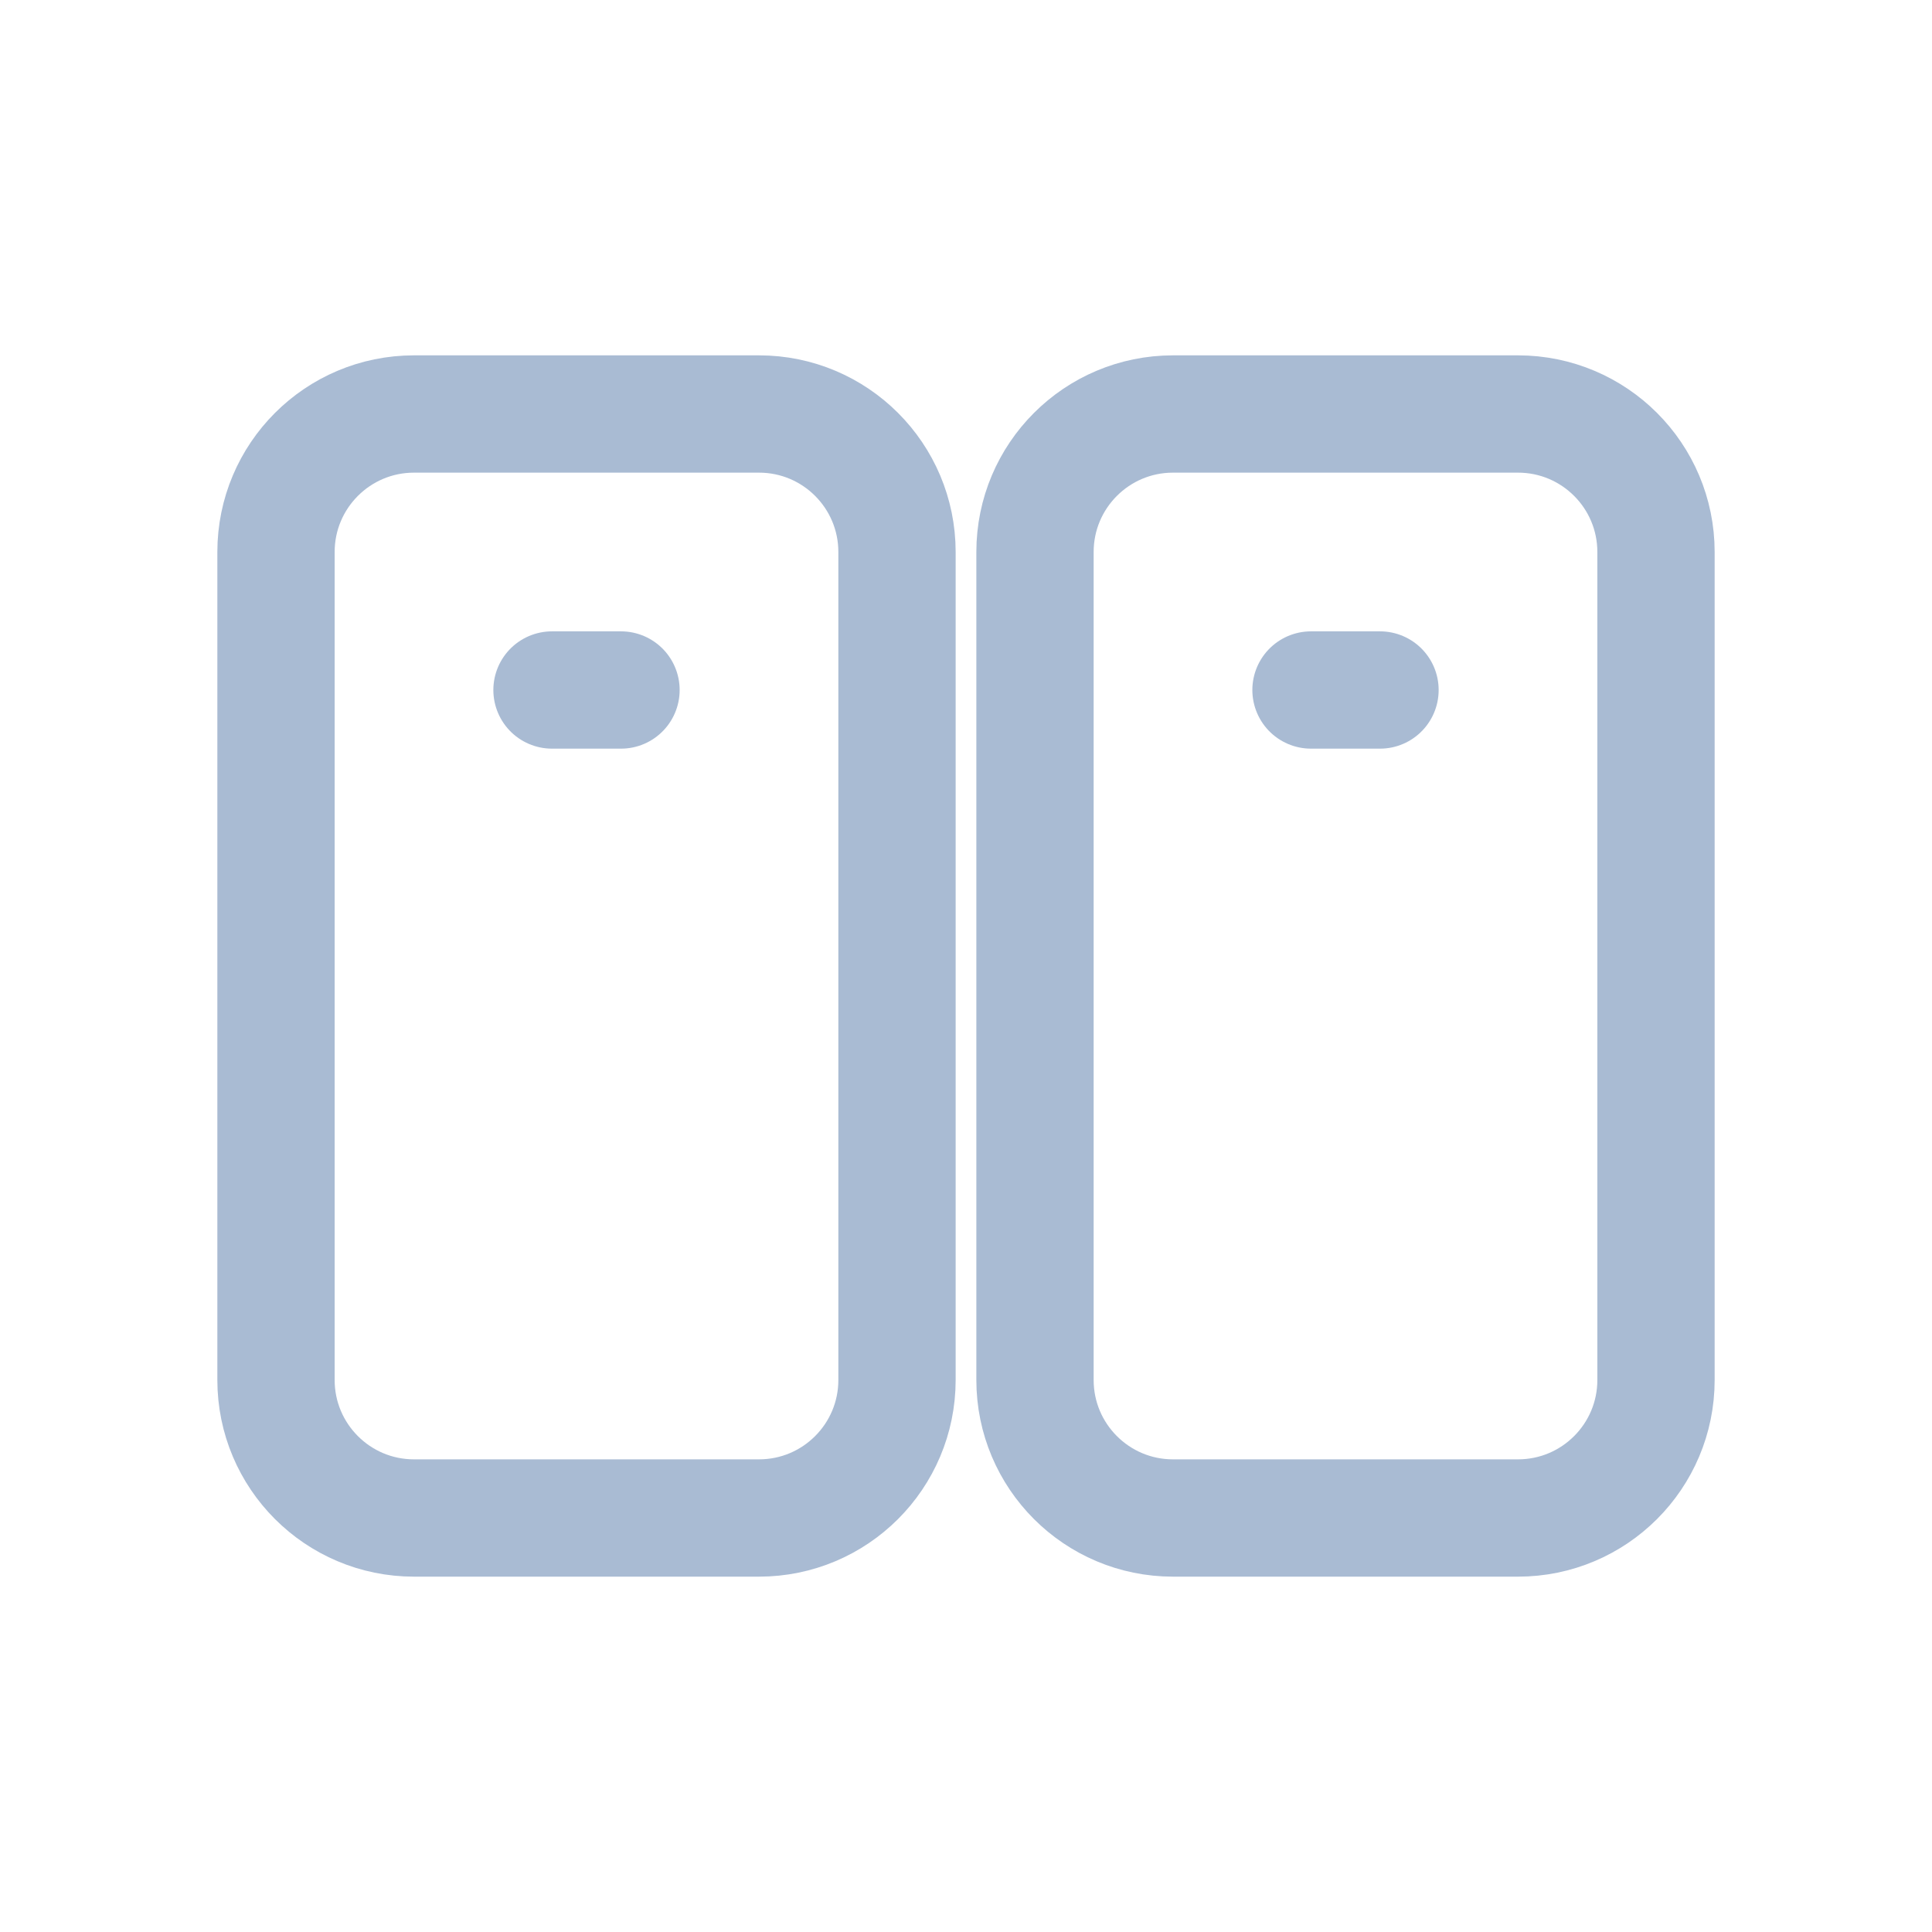
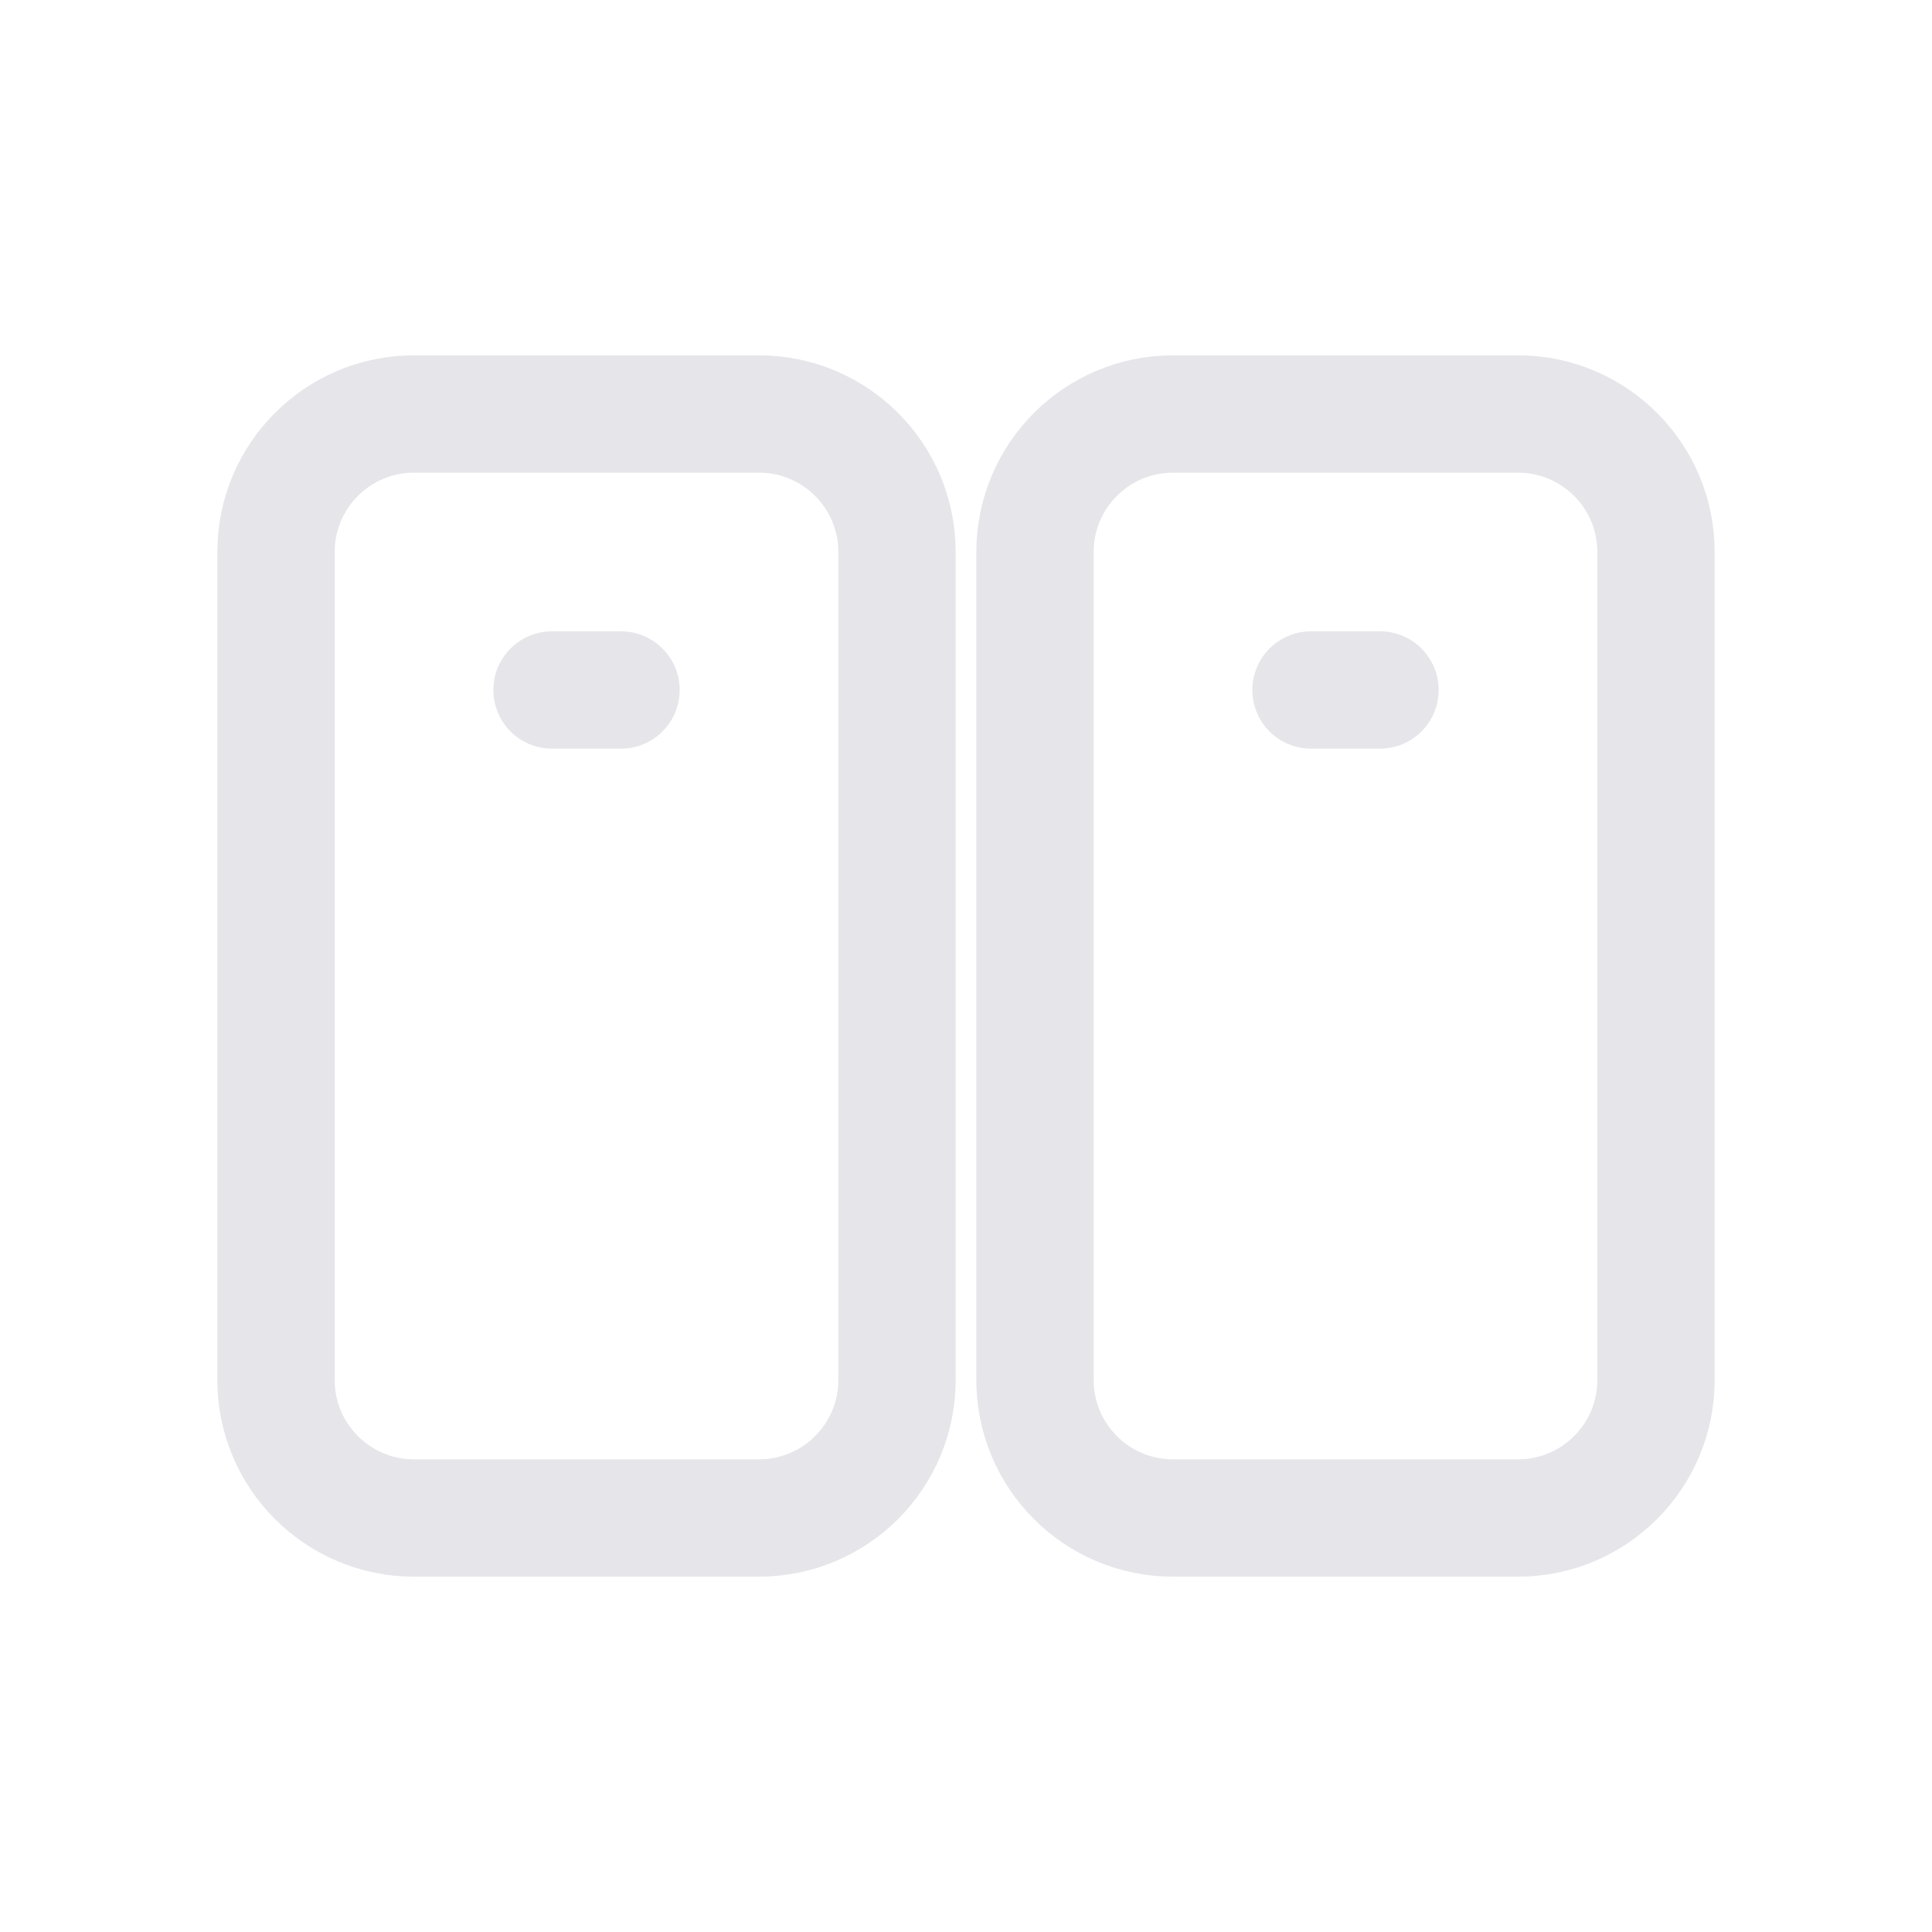
<svg xmlns="http://www.w3.org/2000/svg" width="28" height="28" viewBox="0 0 28 28">
-   <g fill="none" stroke="#A9BBD3" stroke-width="1.7" stroke-linecap="round" stroke-linejoin="round">
+   <g fill="none" stroke="#E5E5EA" stroke-width="1.7" stroke-linecap="round" stroke-linejoin="round">
    <rect x="4" y="6" width="9" height="16" rx="2" />
    <rect x="15" y="6" width="9" height="16" rx="2" />
    <path d="M8 10h1M19 10h1" />
  </g>
</svg>
